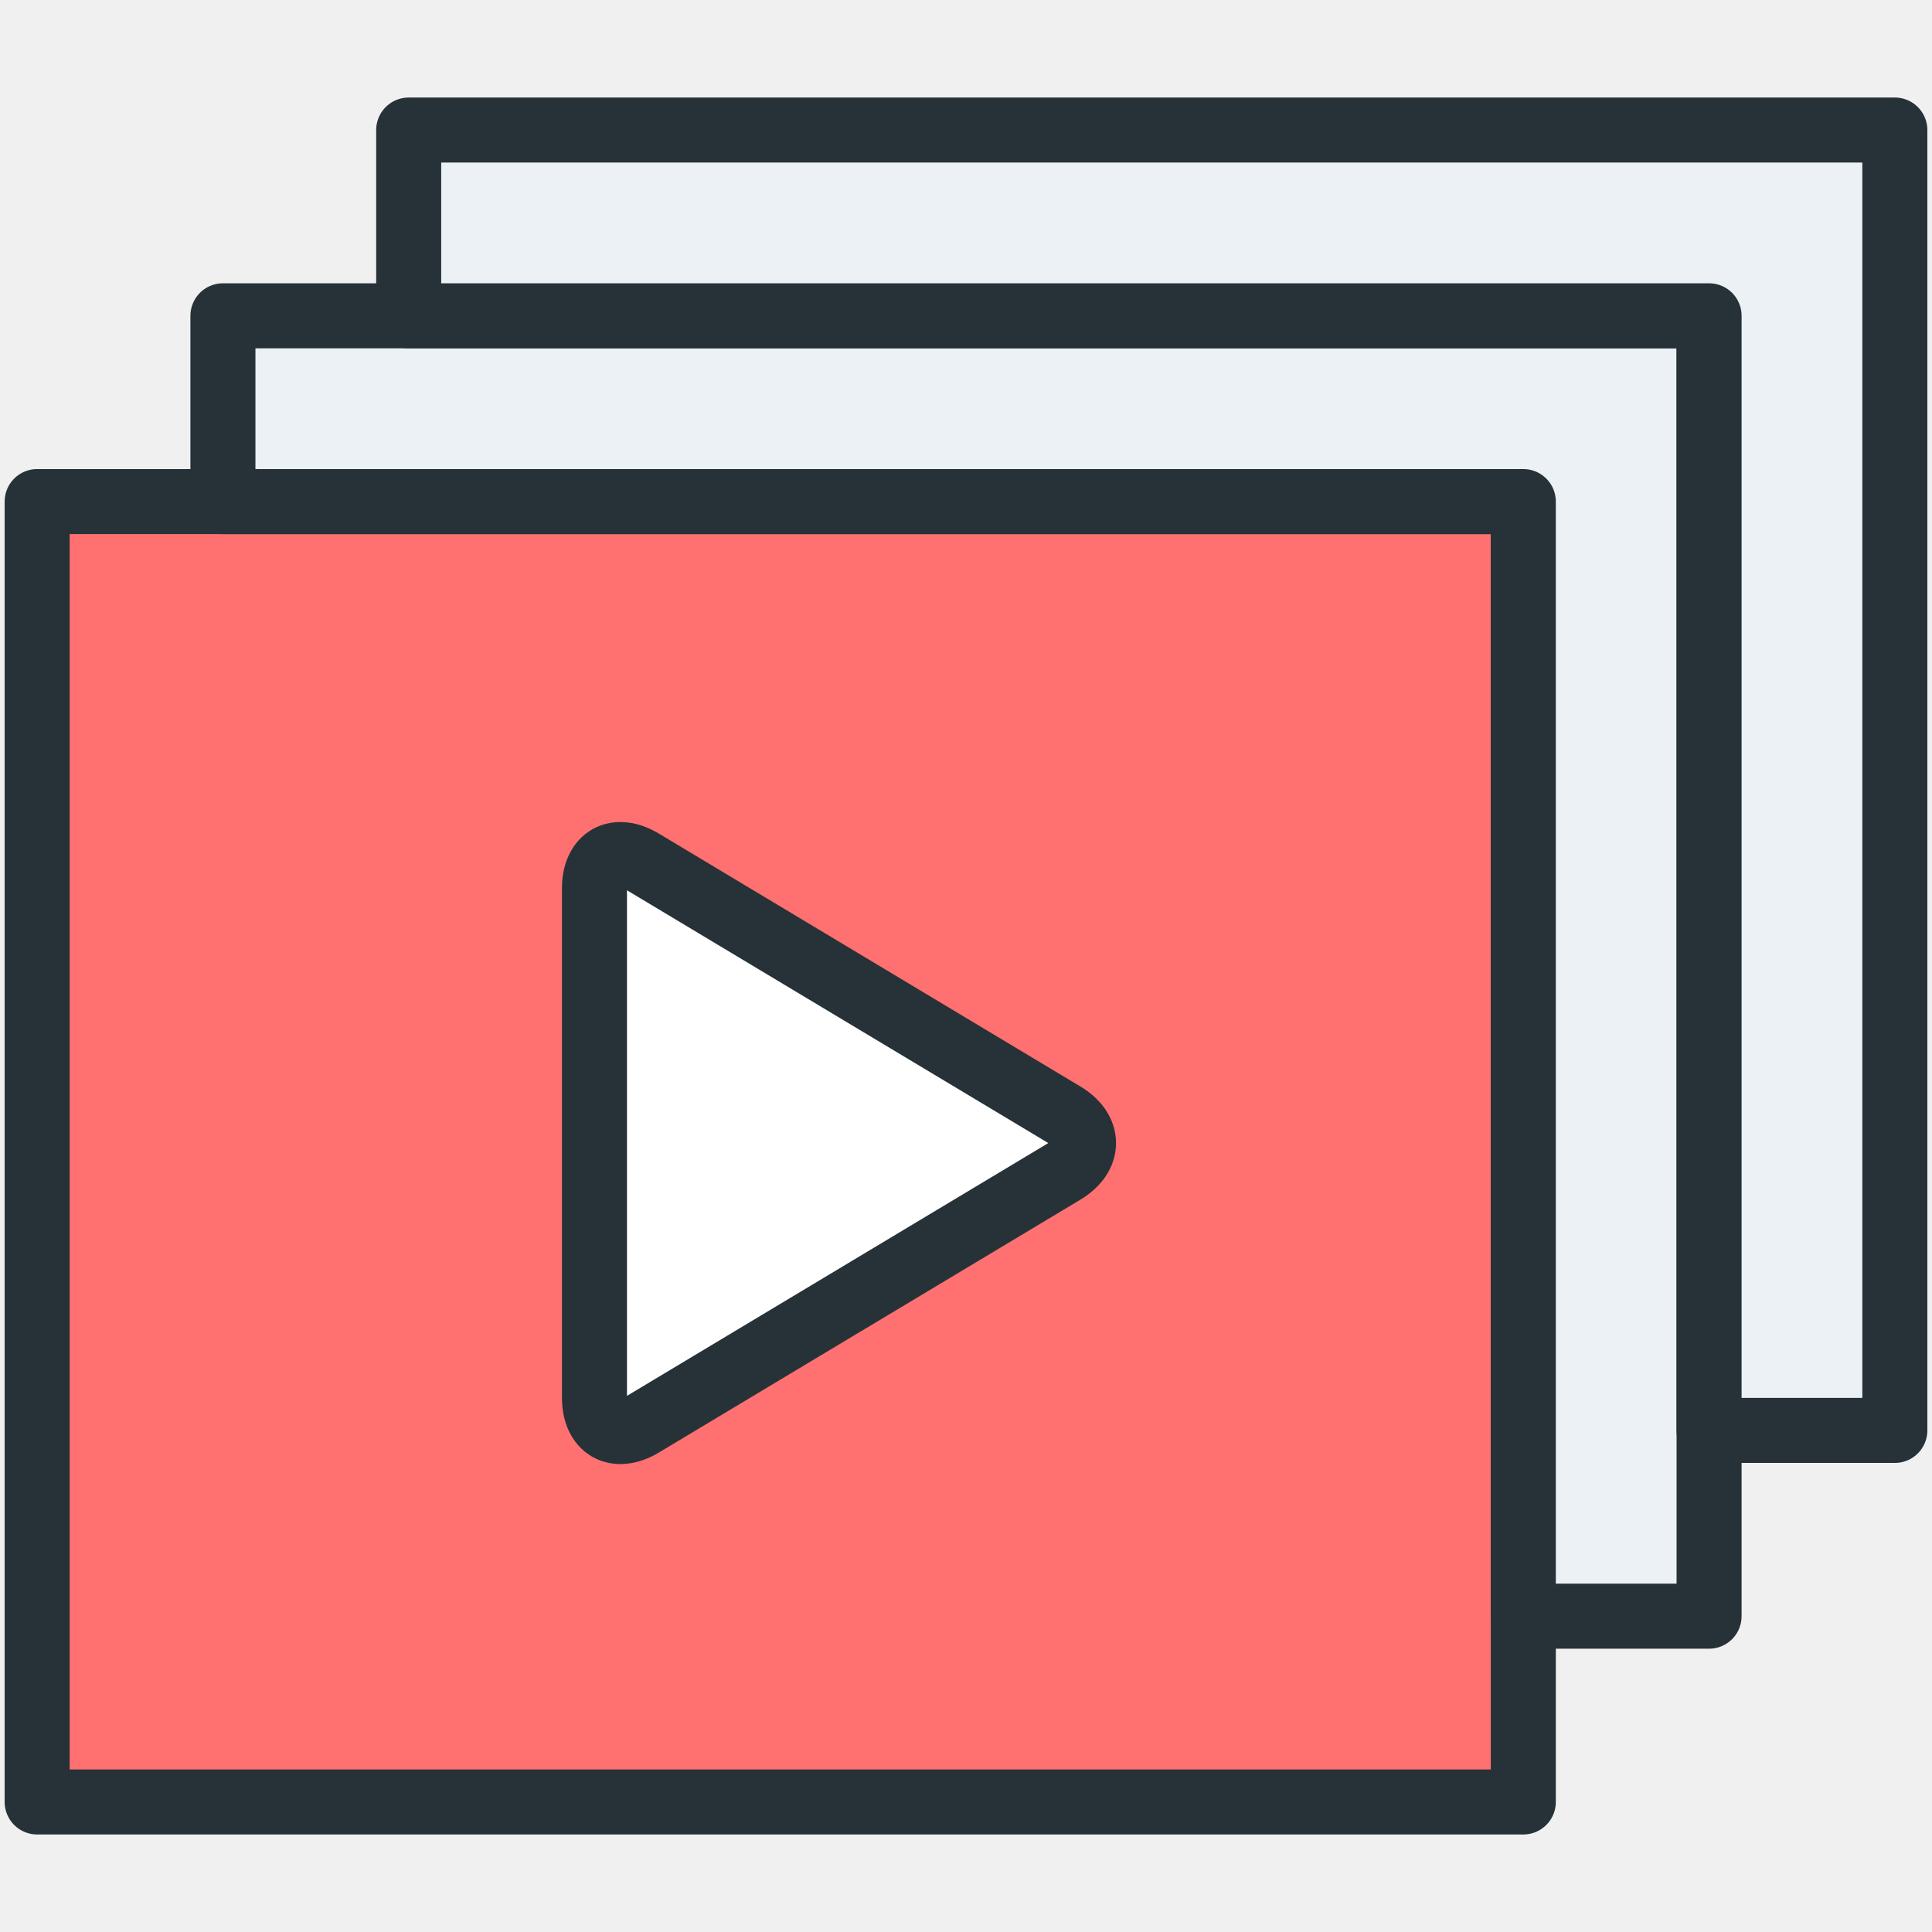
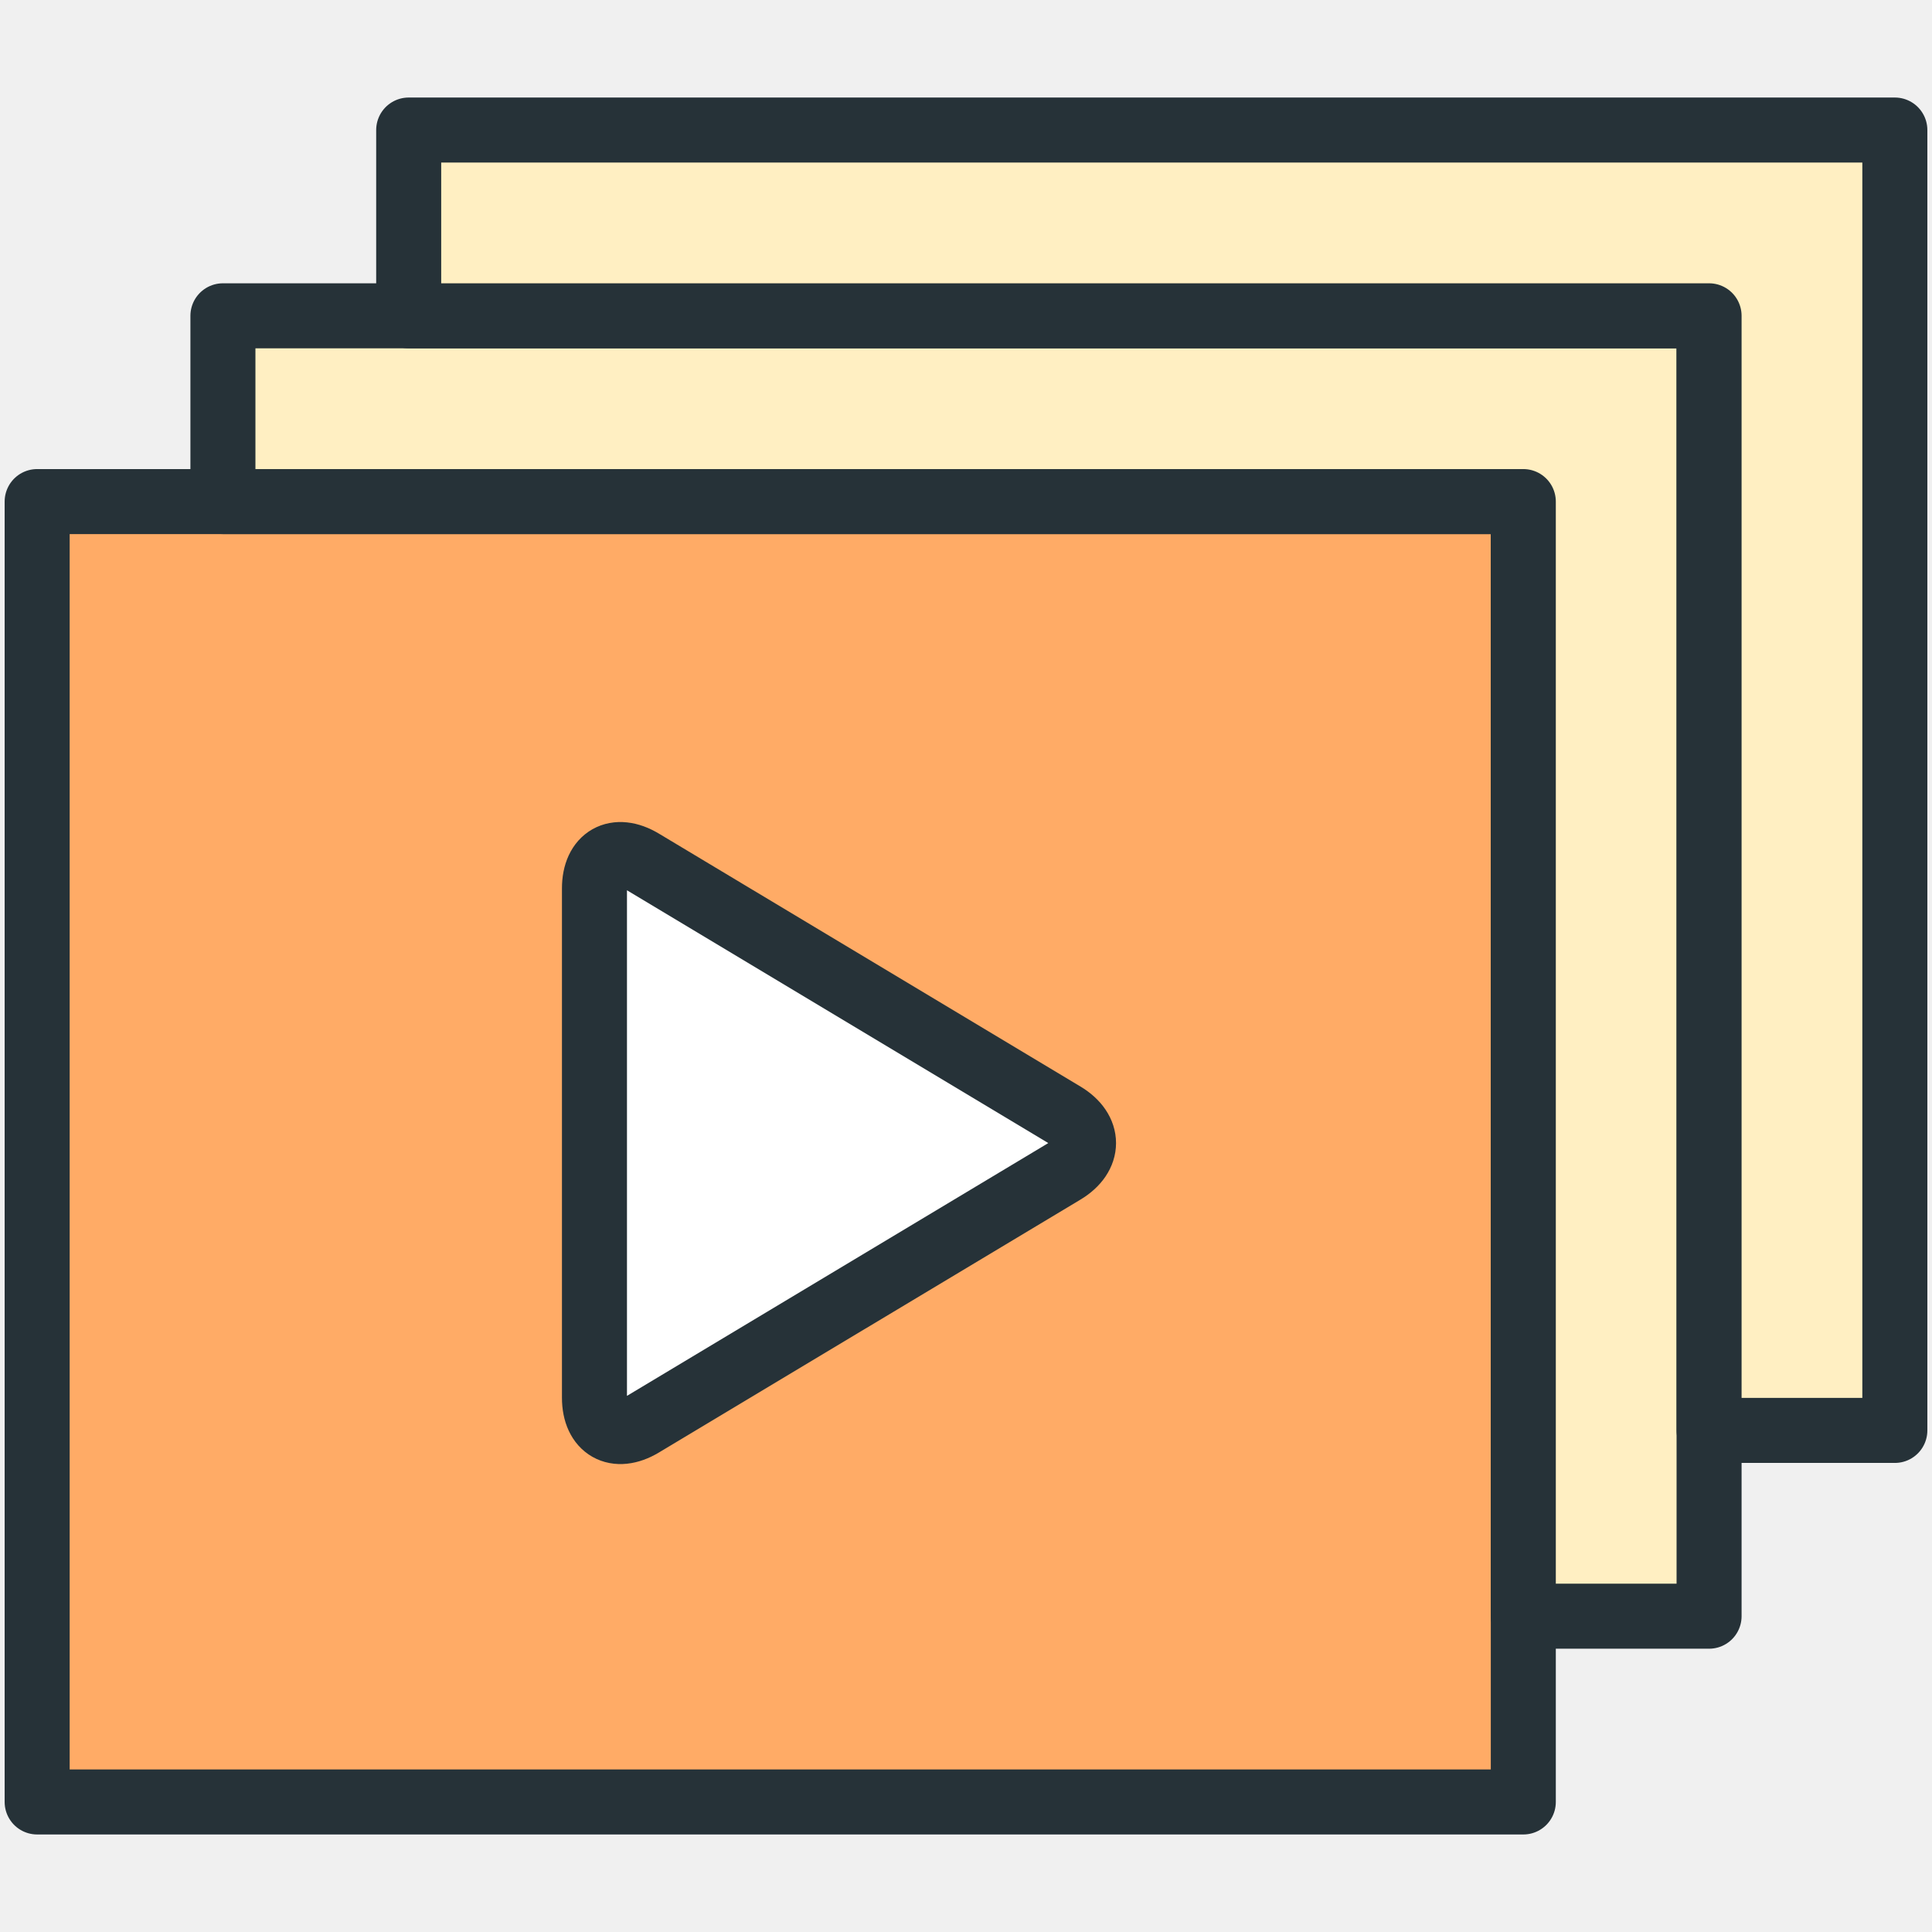
- <svg xmlns="http://www.w3.org/2000/svg" width="800px" height="800px" viewBox="0 -5 104 104" version="1.1">
-   <defs>
- 
- </defs>
-   <g id="3.Multimedia" stroke="none" stroke-width="1" fill="none" fill-rule="evenodd" stroke-linecap="round" stroke-linejoin="round">
-     <g id="Multimedia-(Color)" transform="translate(-1898, -305)" stroke="#263238" stroke-width="3.5">
-       <g id="20-multimeda-video-collection" transform="translate(1900, 307)">
-         <polygon id="Layer-1" fill="#FF7171" points="80 20 4.26325641e-14 20 4.26325641e-14 90 80 90">
- 
- </polygon>
-         <path d="M30,40.826 C30,39.173 31.152,38.524 32.568,39.374 L55.263,52.99 C56.682,53.842 56.68,55.222 55.263,56.073 L32.568,69.689 C31.15,70.54 30,69.88 30,68.237 L30,40.826 Z" id="Layer-2" fill="#FFFFFF">
- 
- </path>
-         <polygon id="Layer-3" fill="#EBF1F5" points="90 15 90 10 10 10 10 20 80 20 80 80 90 80">
- 
- </polygon>
-         <polygon id="Layer-4" fill="#EBF1F5" points="100 5 100 0 20 0 20 10 90 10 90 70 100 70">
- 
- </polygon>
+ <svg xmlns="http://www.w3.org/2000/svg" width="800px" height="800px" viewBox="0 -5 104 104" version="1.1" fill="#000000">
+   <g id="SVGRepo_bgCarrier" stroke-width="0" />
+   <g id="SVGRepo_tracerCarrier" stroke-linecap="round" stroke-linejoin="round" />
+   <g id="SVGRepo_iconCarrier">
+     <defs> </defs>
+     <g id="3.Multimedia" stroke="none" stroke-width="1" fill="none" fill-rule="evenodd" stroke-linecap="round" stroke-linejoin="round">
+       <g id="Multimedia-(Color)" transform="translate(-1898, -305)" stroke="#263238" stroke-width="3.5">
+         <g id="20-multimeda-video-collection" transform="translate(1900, 307)">
+           <polygon id="Layer-1" fill="#ffab66" points="80 20 4.26325641e-14 20 4.26325641e-14 90 80 90"> </polygon>
+           <path d="M30,40.826 C30,39.173 31.152,38.524 32.568,39.374 L55.263,52.99 C56.682,53.842 56.68,55.222 55.263,56.073 L32.568,69.689 C31.15,70.54 30,69.88 30,68.237 L30,40.826 Z" id="Layer-2" fill="#FFFFFF"> </path>
+           <polygon id="Layer-3" fill="#ffefc2" points="90 15 90 10 10 10 10 20 80 20 80 80 90 80"> </polygon>
+           <polygon id="Layer-4" fill="#ffefc2" points="100 5 100 0 20 0 20 10 90 10 90 70 100 70"> </polygon>
+         </g>
      </g>
    </g>
  </g>
</svg>
